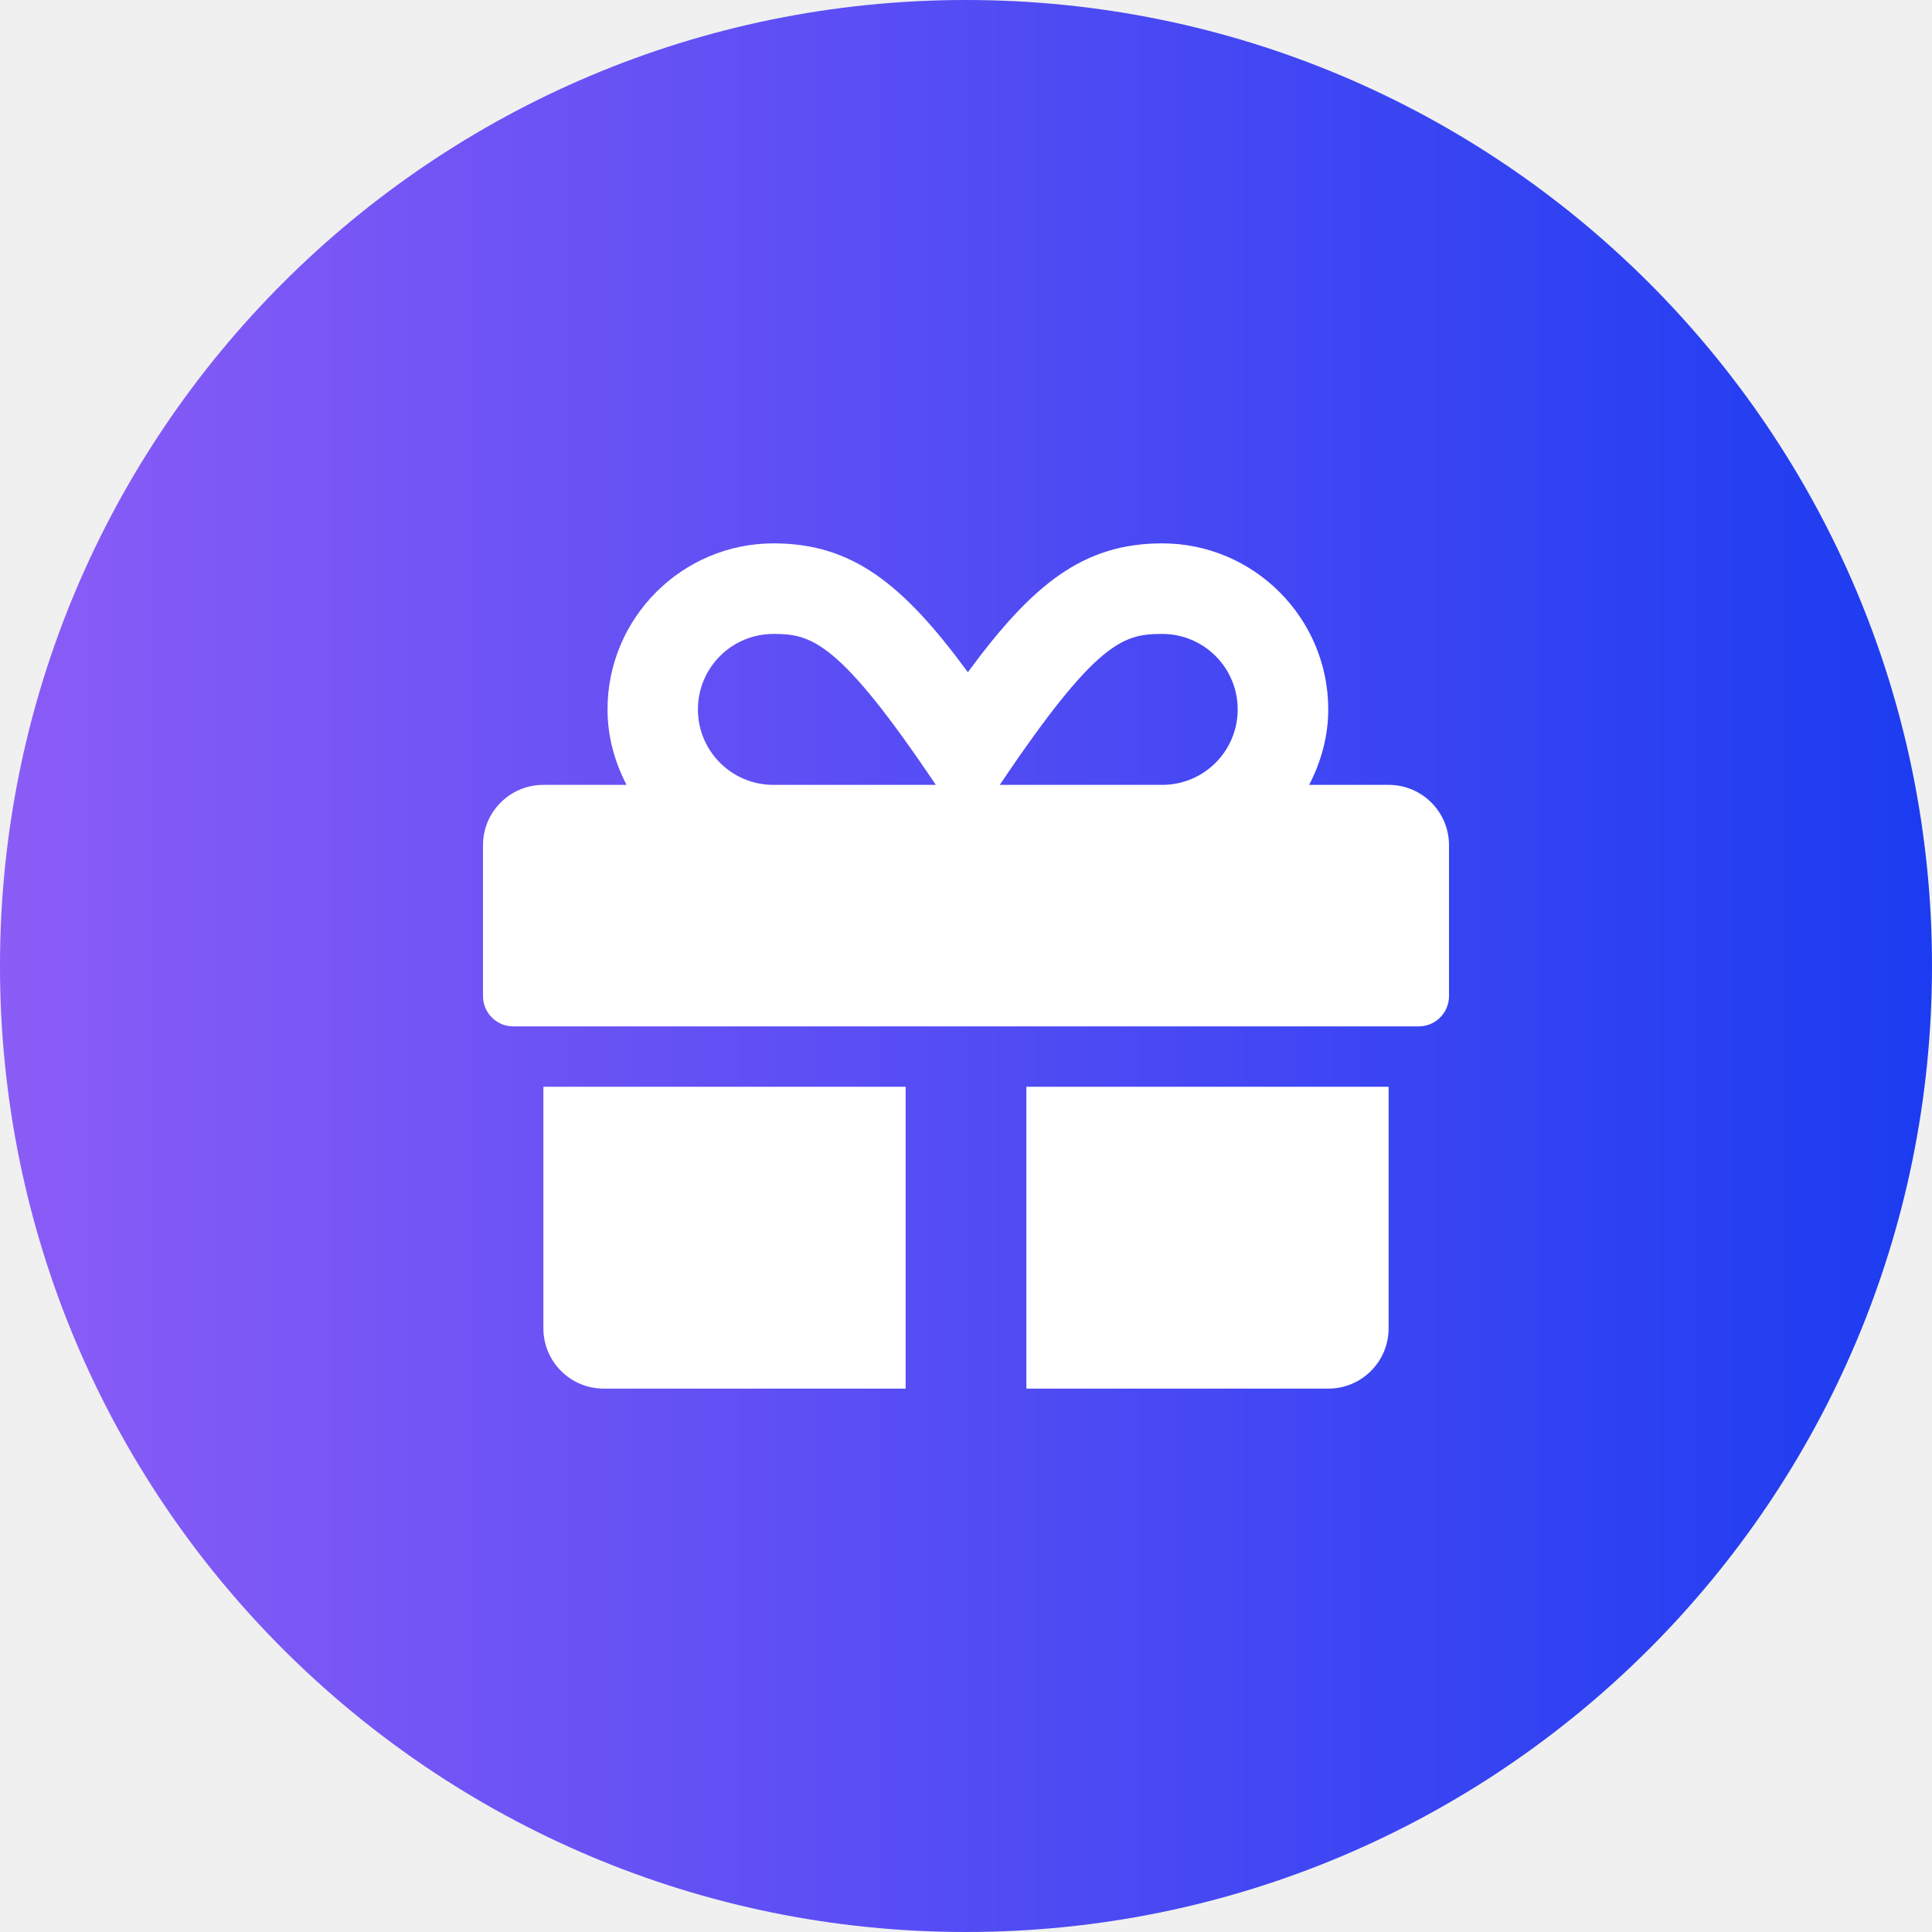
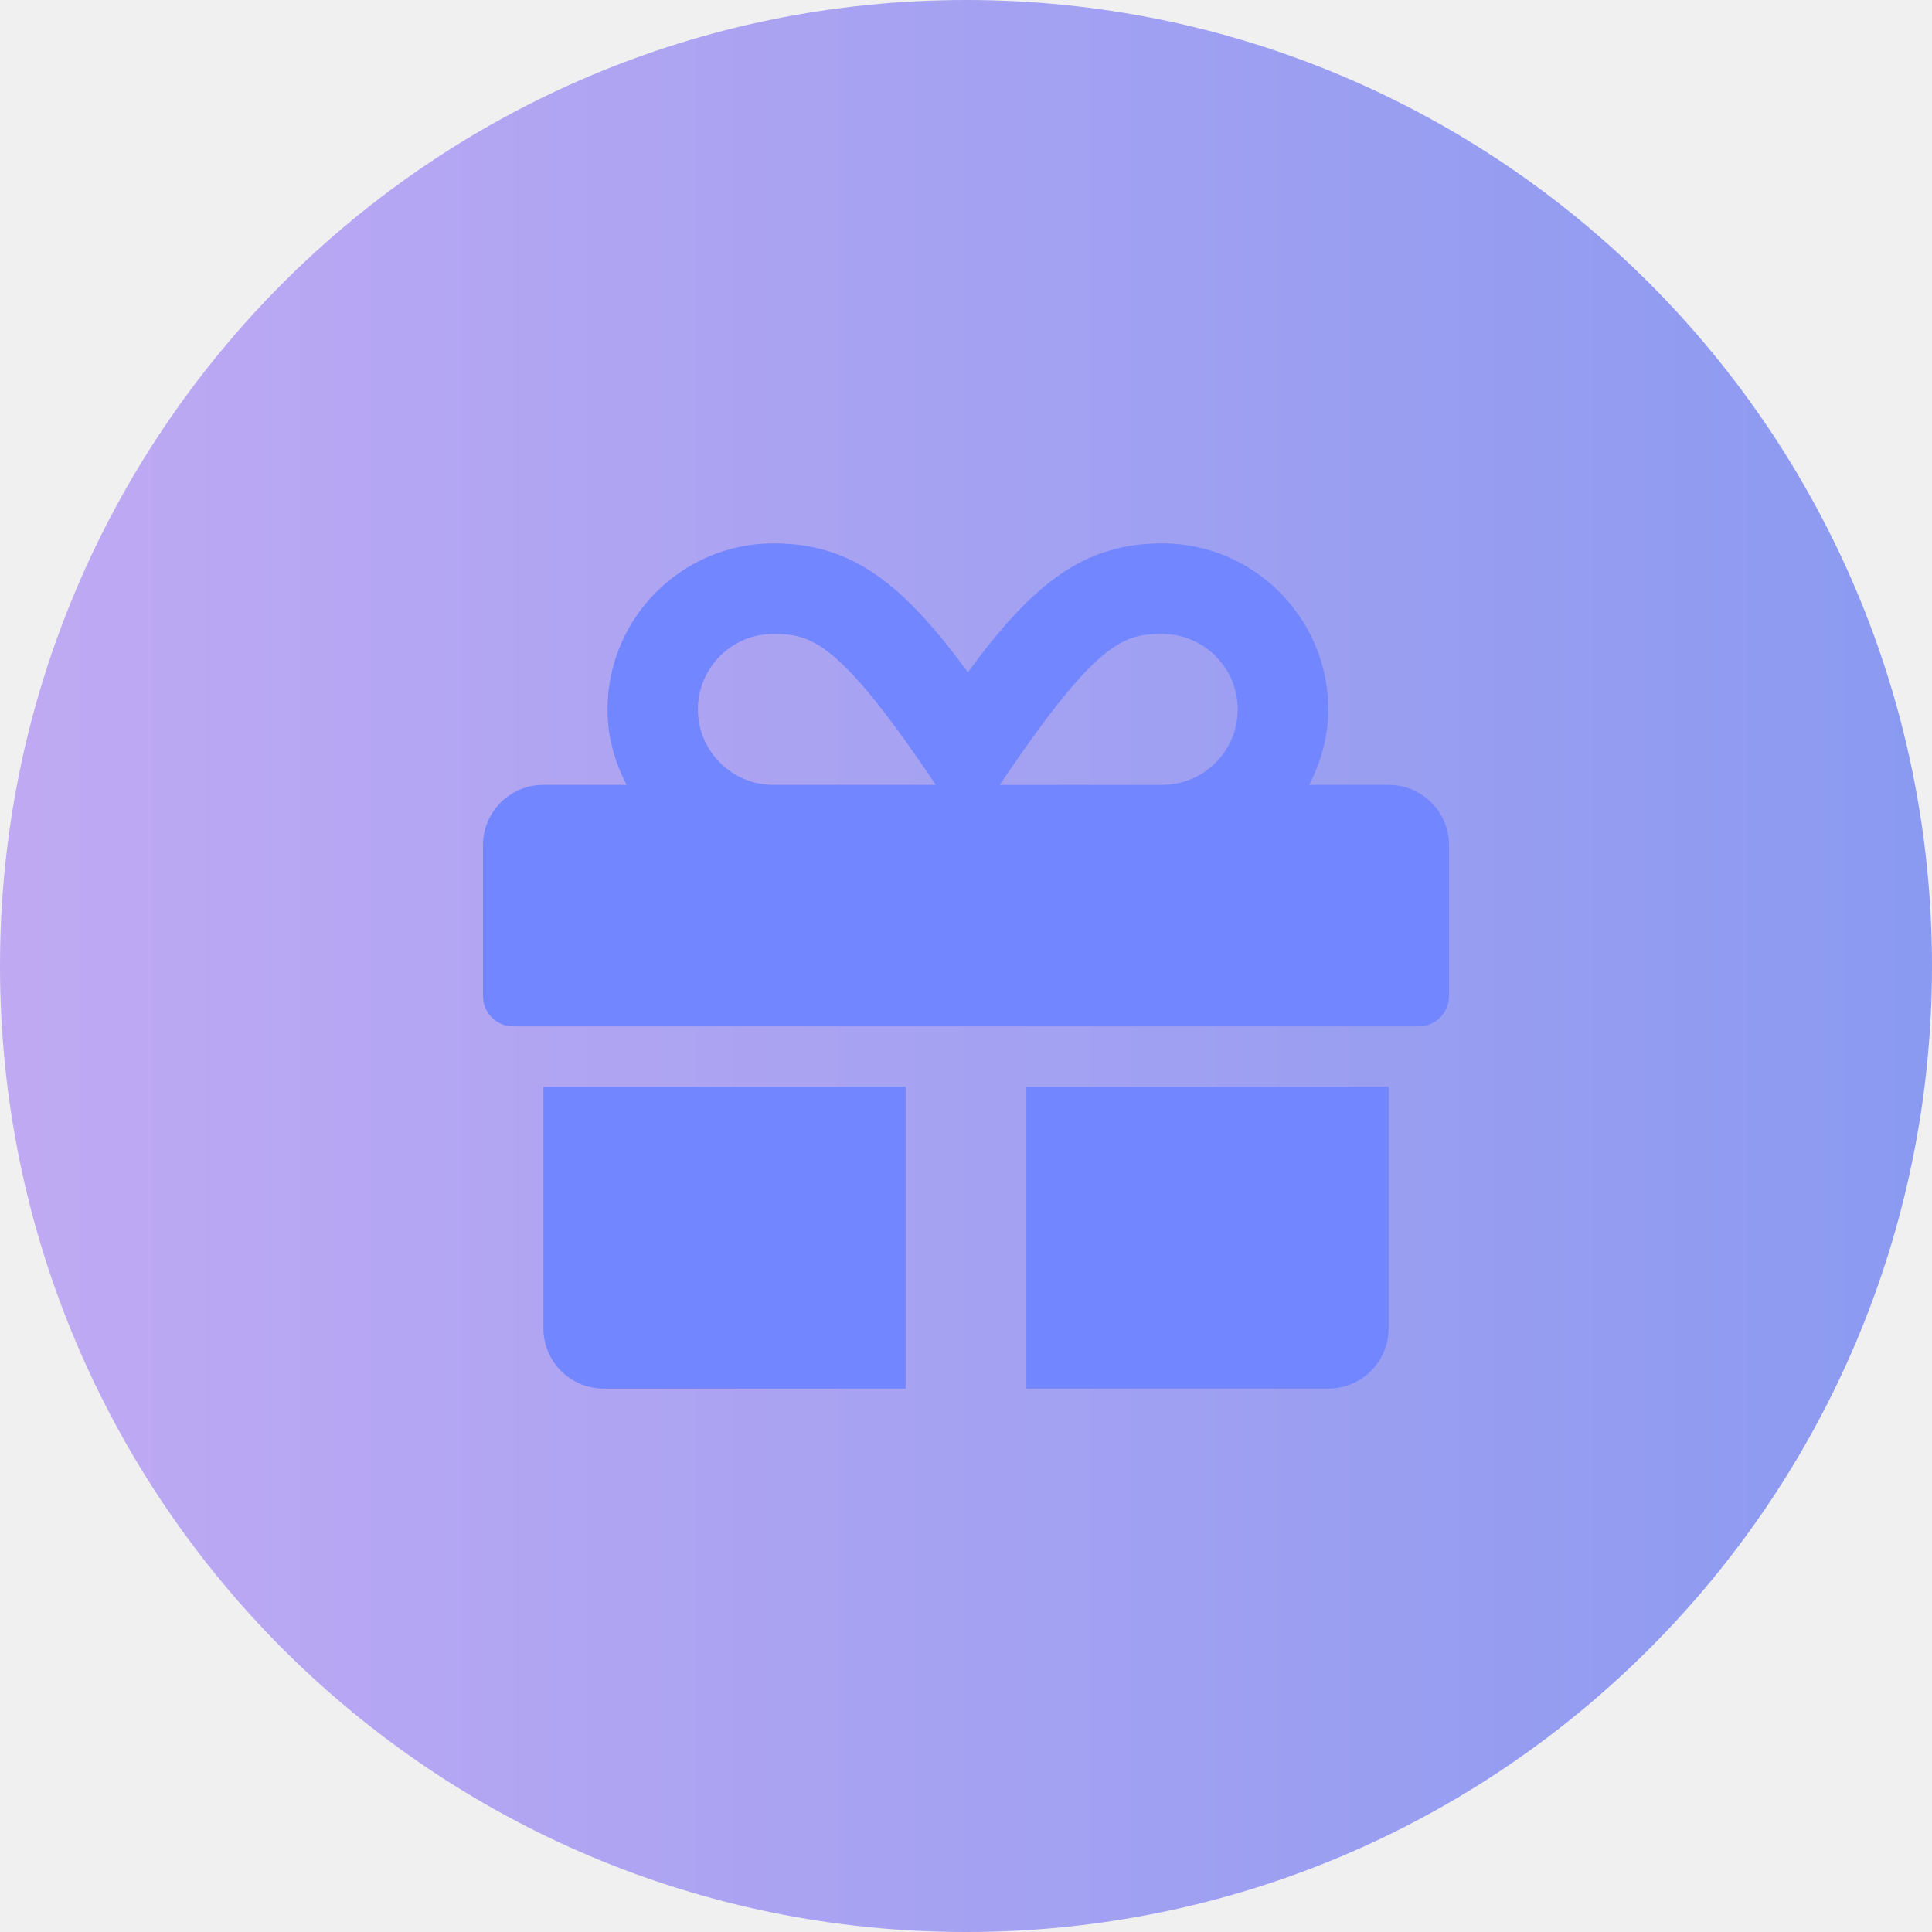
<svg xmlns="http://www.w3.org/2000/svg" width="64" height="64" viewBox="0 0 64 64" fill="none">
-   <circle cx="32" cy="32" r="32" fill="url(#paint0_linear_1000_1975)" />
-   <path d="M18 44C18 45.106 18.894 46 20 46H30V36H18V44ZM34 46H44C45.106 46 46 45.106 46 44V36H34V46ZM46 26H43.369C43.756 25.244 44 24.406 44 23.5C44 20.469 41.531 18 38.5 18C35.9 18 34.219 19.331 32.062 22.269C29.906 19.331 28.225 18 25.625 18C22.594 18 20.125 20.469 20.125 23.5C20.125 24.406 20.363 25.244 20.756 26H18C16.894 26 16 26.894 16 28V33C16 33.55 16.45 34 17 34H47C47.55 34 48 33.55 48 33V28C48 26.894 47.106 26 46 26ZM25.619 26C24.238 26 23.119 24.881 23.119 23.5C23.119 22.119 24.238 21 25.619 21C26.863 21 27.781 21.206 31 26H25.619ZM38.5 26H33.119C36.331 21.219 37.225 21 38.5 21C39.881 21 41 22.119 41 23.5C41 24.881 39.881 26 38.5 26Z" fill="white" />
+   <circle cx="32" cy="32" r="32" fill="url(#paint0_linear_1828_6854)" fill-opacity="0.48" />
+   <path d="M18 44C18 45.106 18.894 46 20 46H30V36H18V44ZM34 46H44C45.106 46 46 45.106 46 44V36H34V46ZM46 26H43.369C43.756 25.244 44 24.406 44 23.5C44 20.469 41.531 18 38.5 18C35.9 18 34.219 19.331 32.062 22.269C29.906 19.331 28.225 18 25.625 18C22.594 18 20.125 20.469 20.125 23.5C20.125 24.406 20.363 25.244 20.756 26H18C16.894 26 16 26.894 16 28V33C16 33.55 16.45 34 17 34H47C47.55 34 48 33.55 48 33V28C48 26.894 47.106 26 46 26ZM25.619 26C24.238 26 23.119 24.881 23.119 23.5C23.119 22.119 24.238 21 25.619 21C26.863 21 27.781 21.206 31 26H25.619ZM38.5 26H33.119C36.331 21.219 37.225 21 38.5 21C39.881 21 41 22.119 41 23.5C41 24.881 39.881 26 38.5 26Z" fill="#7186FF" />
  <defs>
-     <linearGradient id="paint0_linear_1000_1975" x1="64" y1="32" x2="0" y2="32" gradientUnits="userSpaceOnUse">
+     <linearGradient id="paint0_linear_1828_6854" x1="64" y1="32" x2="0" y2="32" gradientUnits="userSpaceOnUse">
      <stop stop-color="#1C3CF1" />
      <stop offset="1" stop-color="#8B5CF6" />
    </linearGradient>
  </defs>
</svg>
